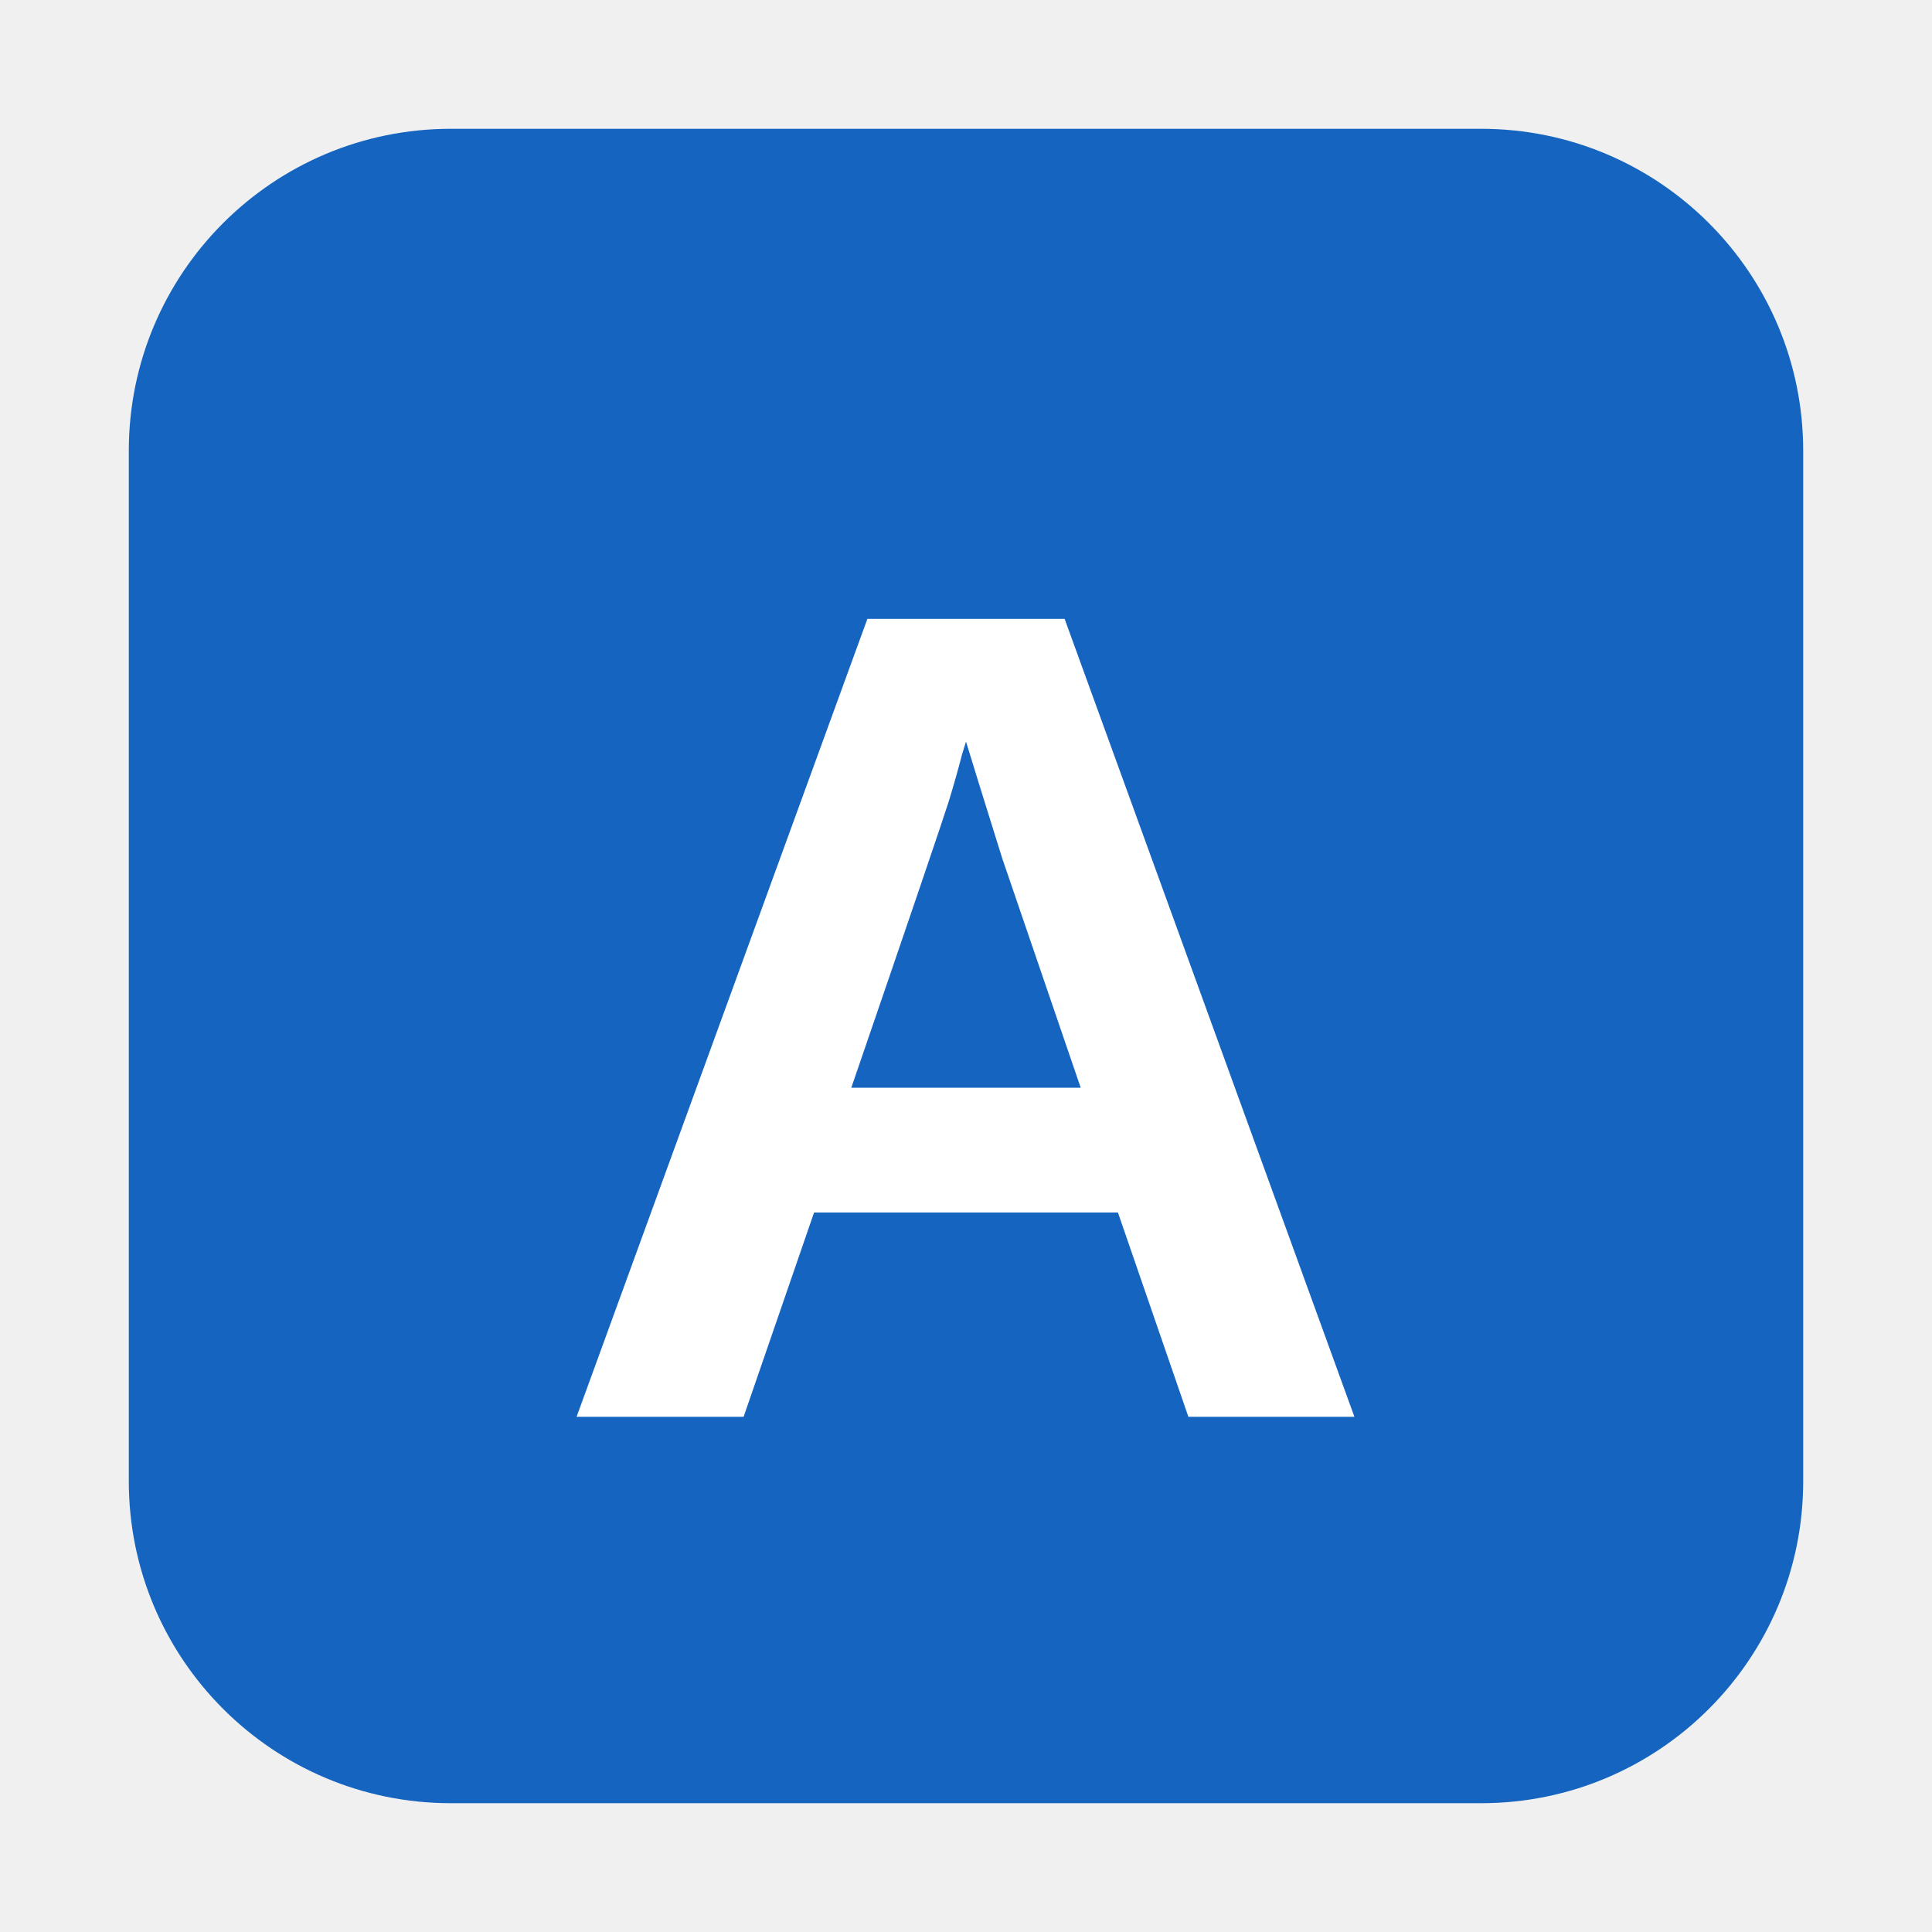
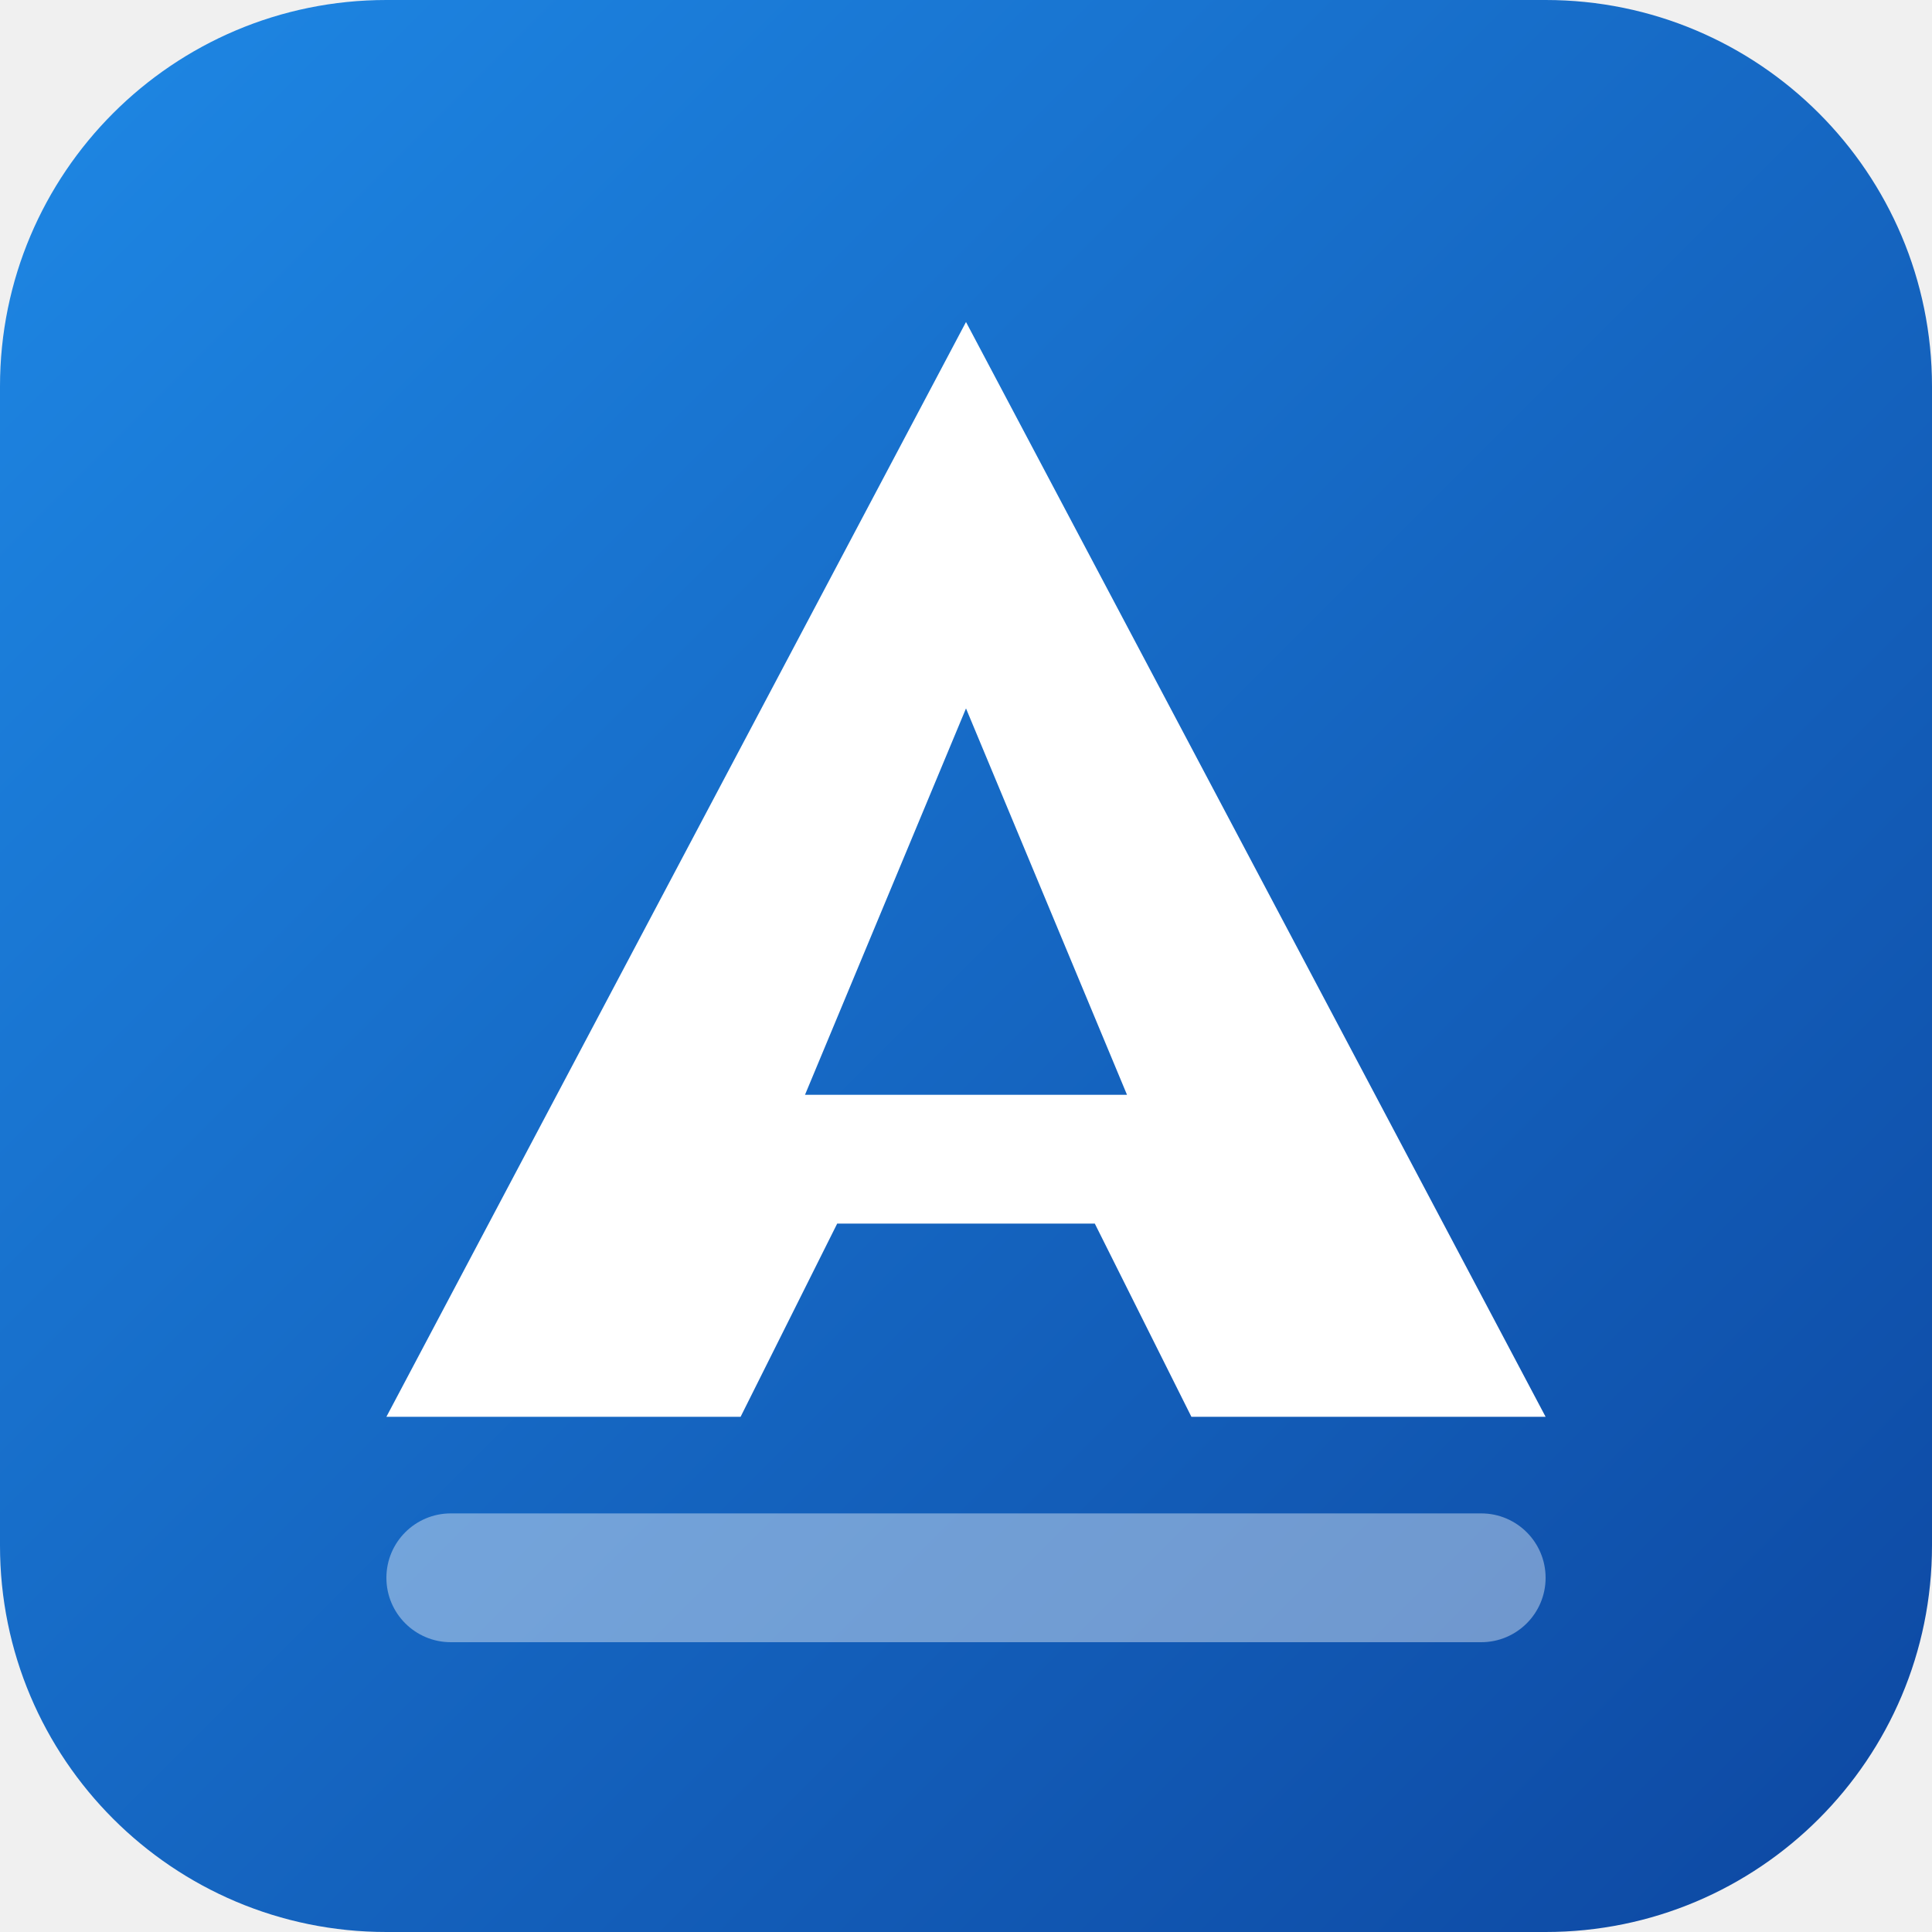
- <svg xmlns="http://www.w3.org/2000/svg" viewBox="0 0 30 30" width="30" height="30">
-   <rect x="2" y="2" width="26" height="26" rx="5" ry="5" fill="#1565C0" />
-   <text x="15" y="22" text-anchor="middle" font-family="Arial,Helvetica,sans-serif" font-weight="bold" font-size="18" fill="#FFFFFF">A</text>
+ <svg xmlns="http://www.w3.org/2000/svg" viewBox="0 0 30 30" width="90" height="90">
+   <defs>
+     <linearGradient id="ag" x1="0" y1="0" x2="1" y2="1">
+       <stop offset="0%" stop-color="#1E88E5" />
+       <stop offset="100%" stop-color="#0D47A1" />
+     </linearGradient>
+   </defs>
+   <rect width="30" height="30" rx="6" fill="url(#ag)" />
+   <path d="M15 5 L24 22 H18.5 L17 19 H13 L11.5 22 H6 Z M15 11 L12.5 17 H17.5 Z" fill="#fff" />
+   <rect x="6" y="23.5" width="18" height="2" rx="1" fill="rgba(255,255,255,0.4)" />
</svg>
